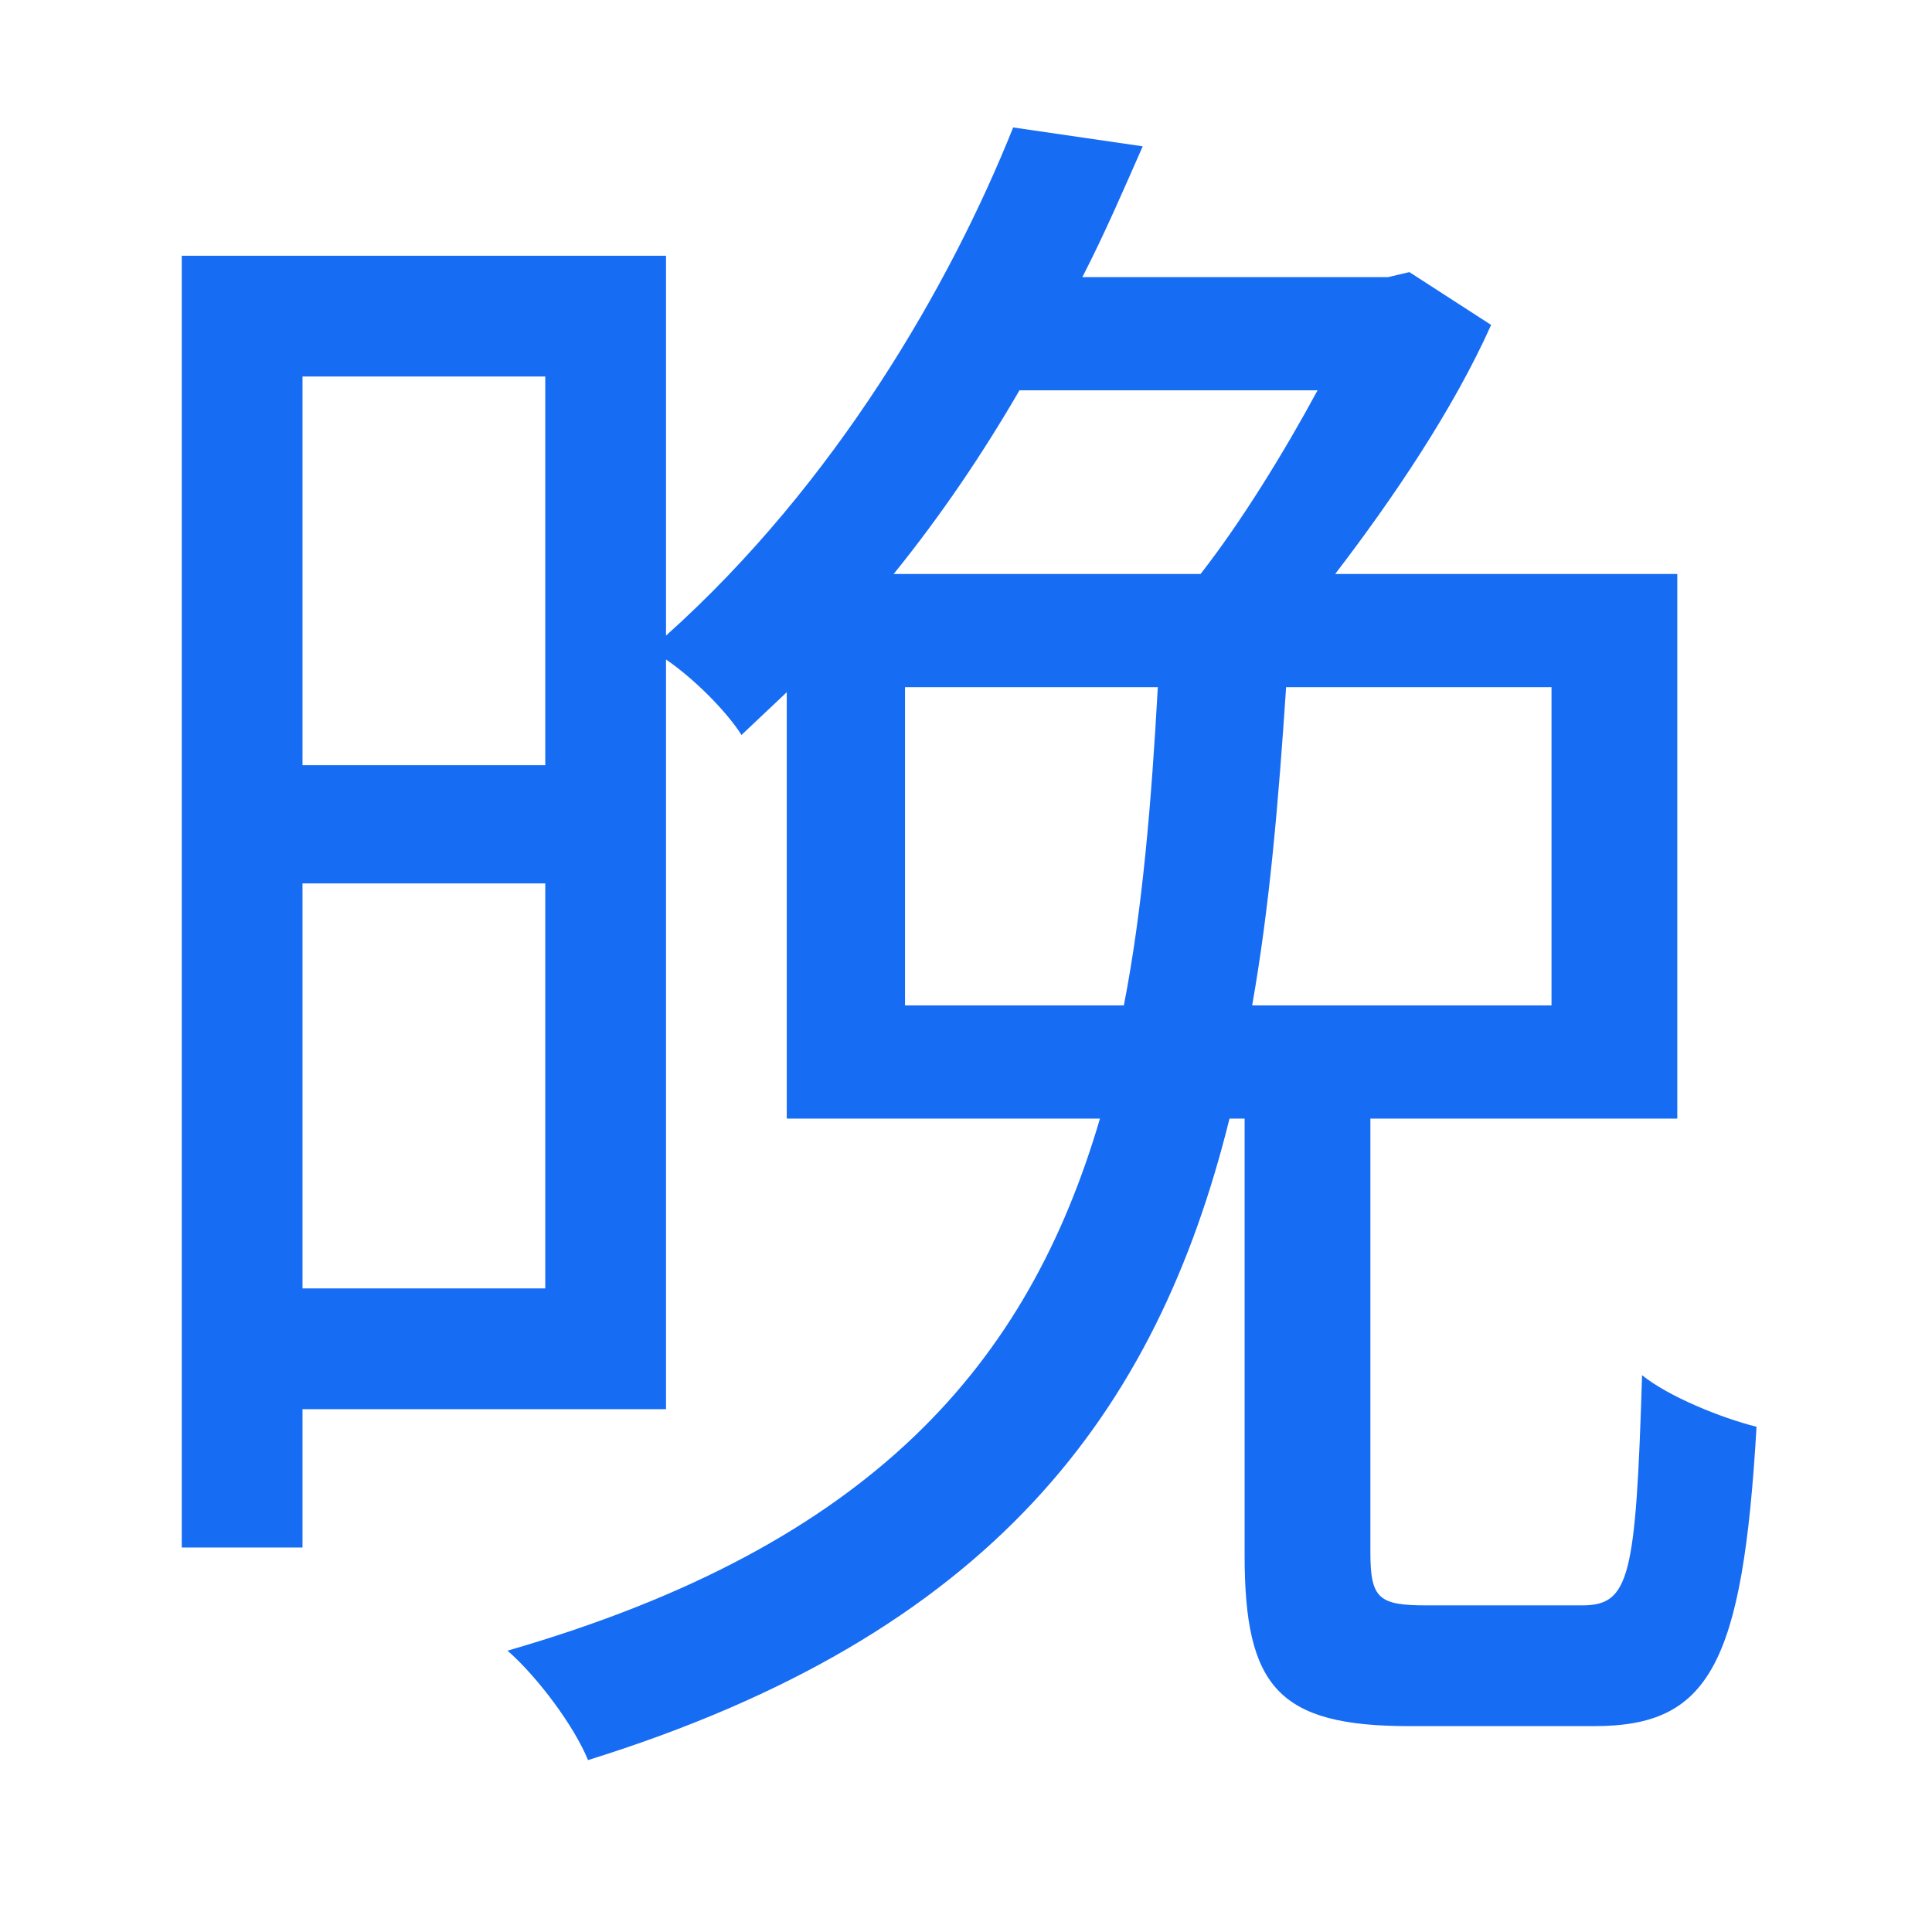
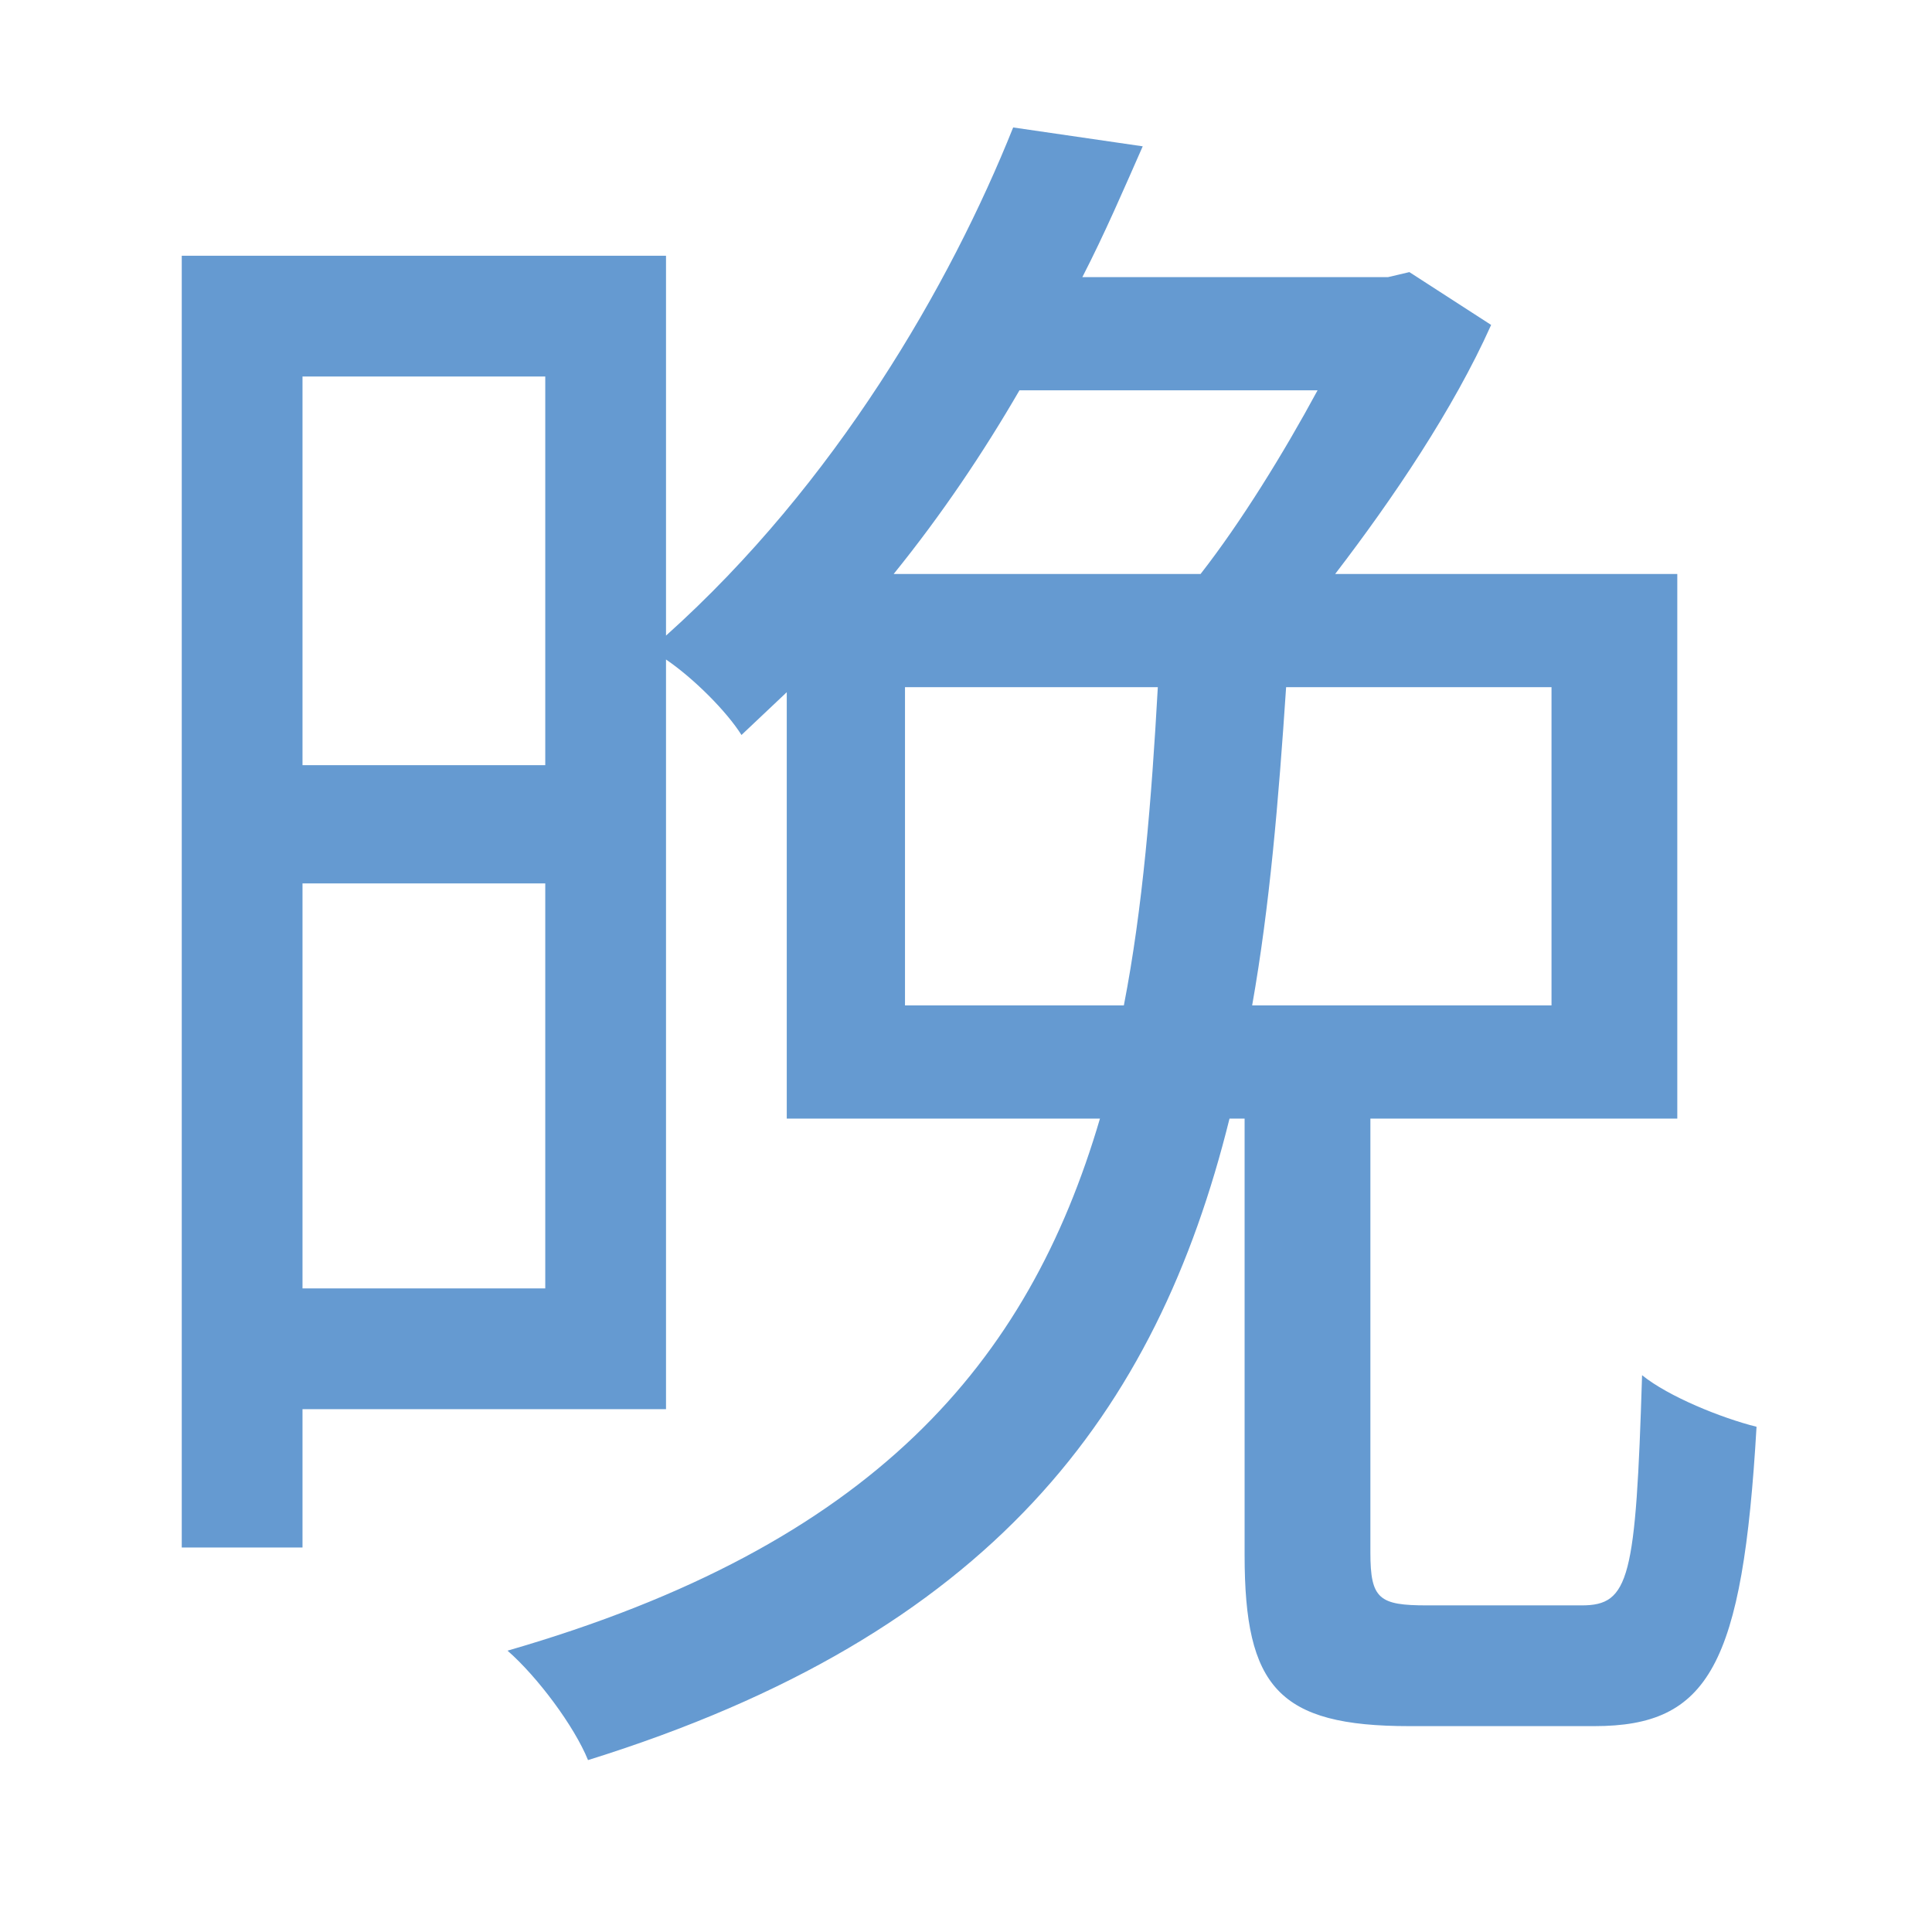
<svg xmlns="http://www.w3.org/2000/svg" width="24" height="24" id="svg2" version="1.1">
  <defs id="defs4" />
  <g id="layer1" transform="translate(0,-1028.362)">
    <g id="wanfeng">
      <rect y="1028.362" x="0" height="24" width="24" id="rect2997" style="fill:none;stroke:none" />
-       <text id="text2993" y="1048.397" x="0.57" style="font-size:22px;font-style:normal;font-variant:normal;font-weight:normal;font-stretch:normal;line-height:125%;letter-spacing:0px;word-spacing:0px;fill:#176cf4;fill-opacity:1;stroke:none;font-family:'文泉驿微米黑';-inkscape-font-specification:'文泉驿微米黑'" xml:space="preserve">
+       <text id="text2993" y="1048.397" x="0.57" style="font-size:22px;font-style:normal;font-variant:normal;font-weight:normal;font-stretch:normal;line-height:125%;letter-spacing:0px;word-spacing:0px;fill:#659ad1;fill-opacity:1;stroke:none;font-family:'文泉驿微米黑';-inkscape-font-specification:'文泉驿微米黑'" xml:space="preserve">
        <tspan y="1048.397" x="0.57" id="tspan2995">晚</tspan>
      </text>
    </g>
  </g>
</svg>
